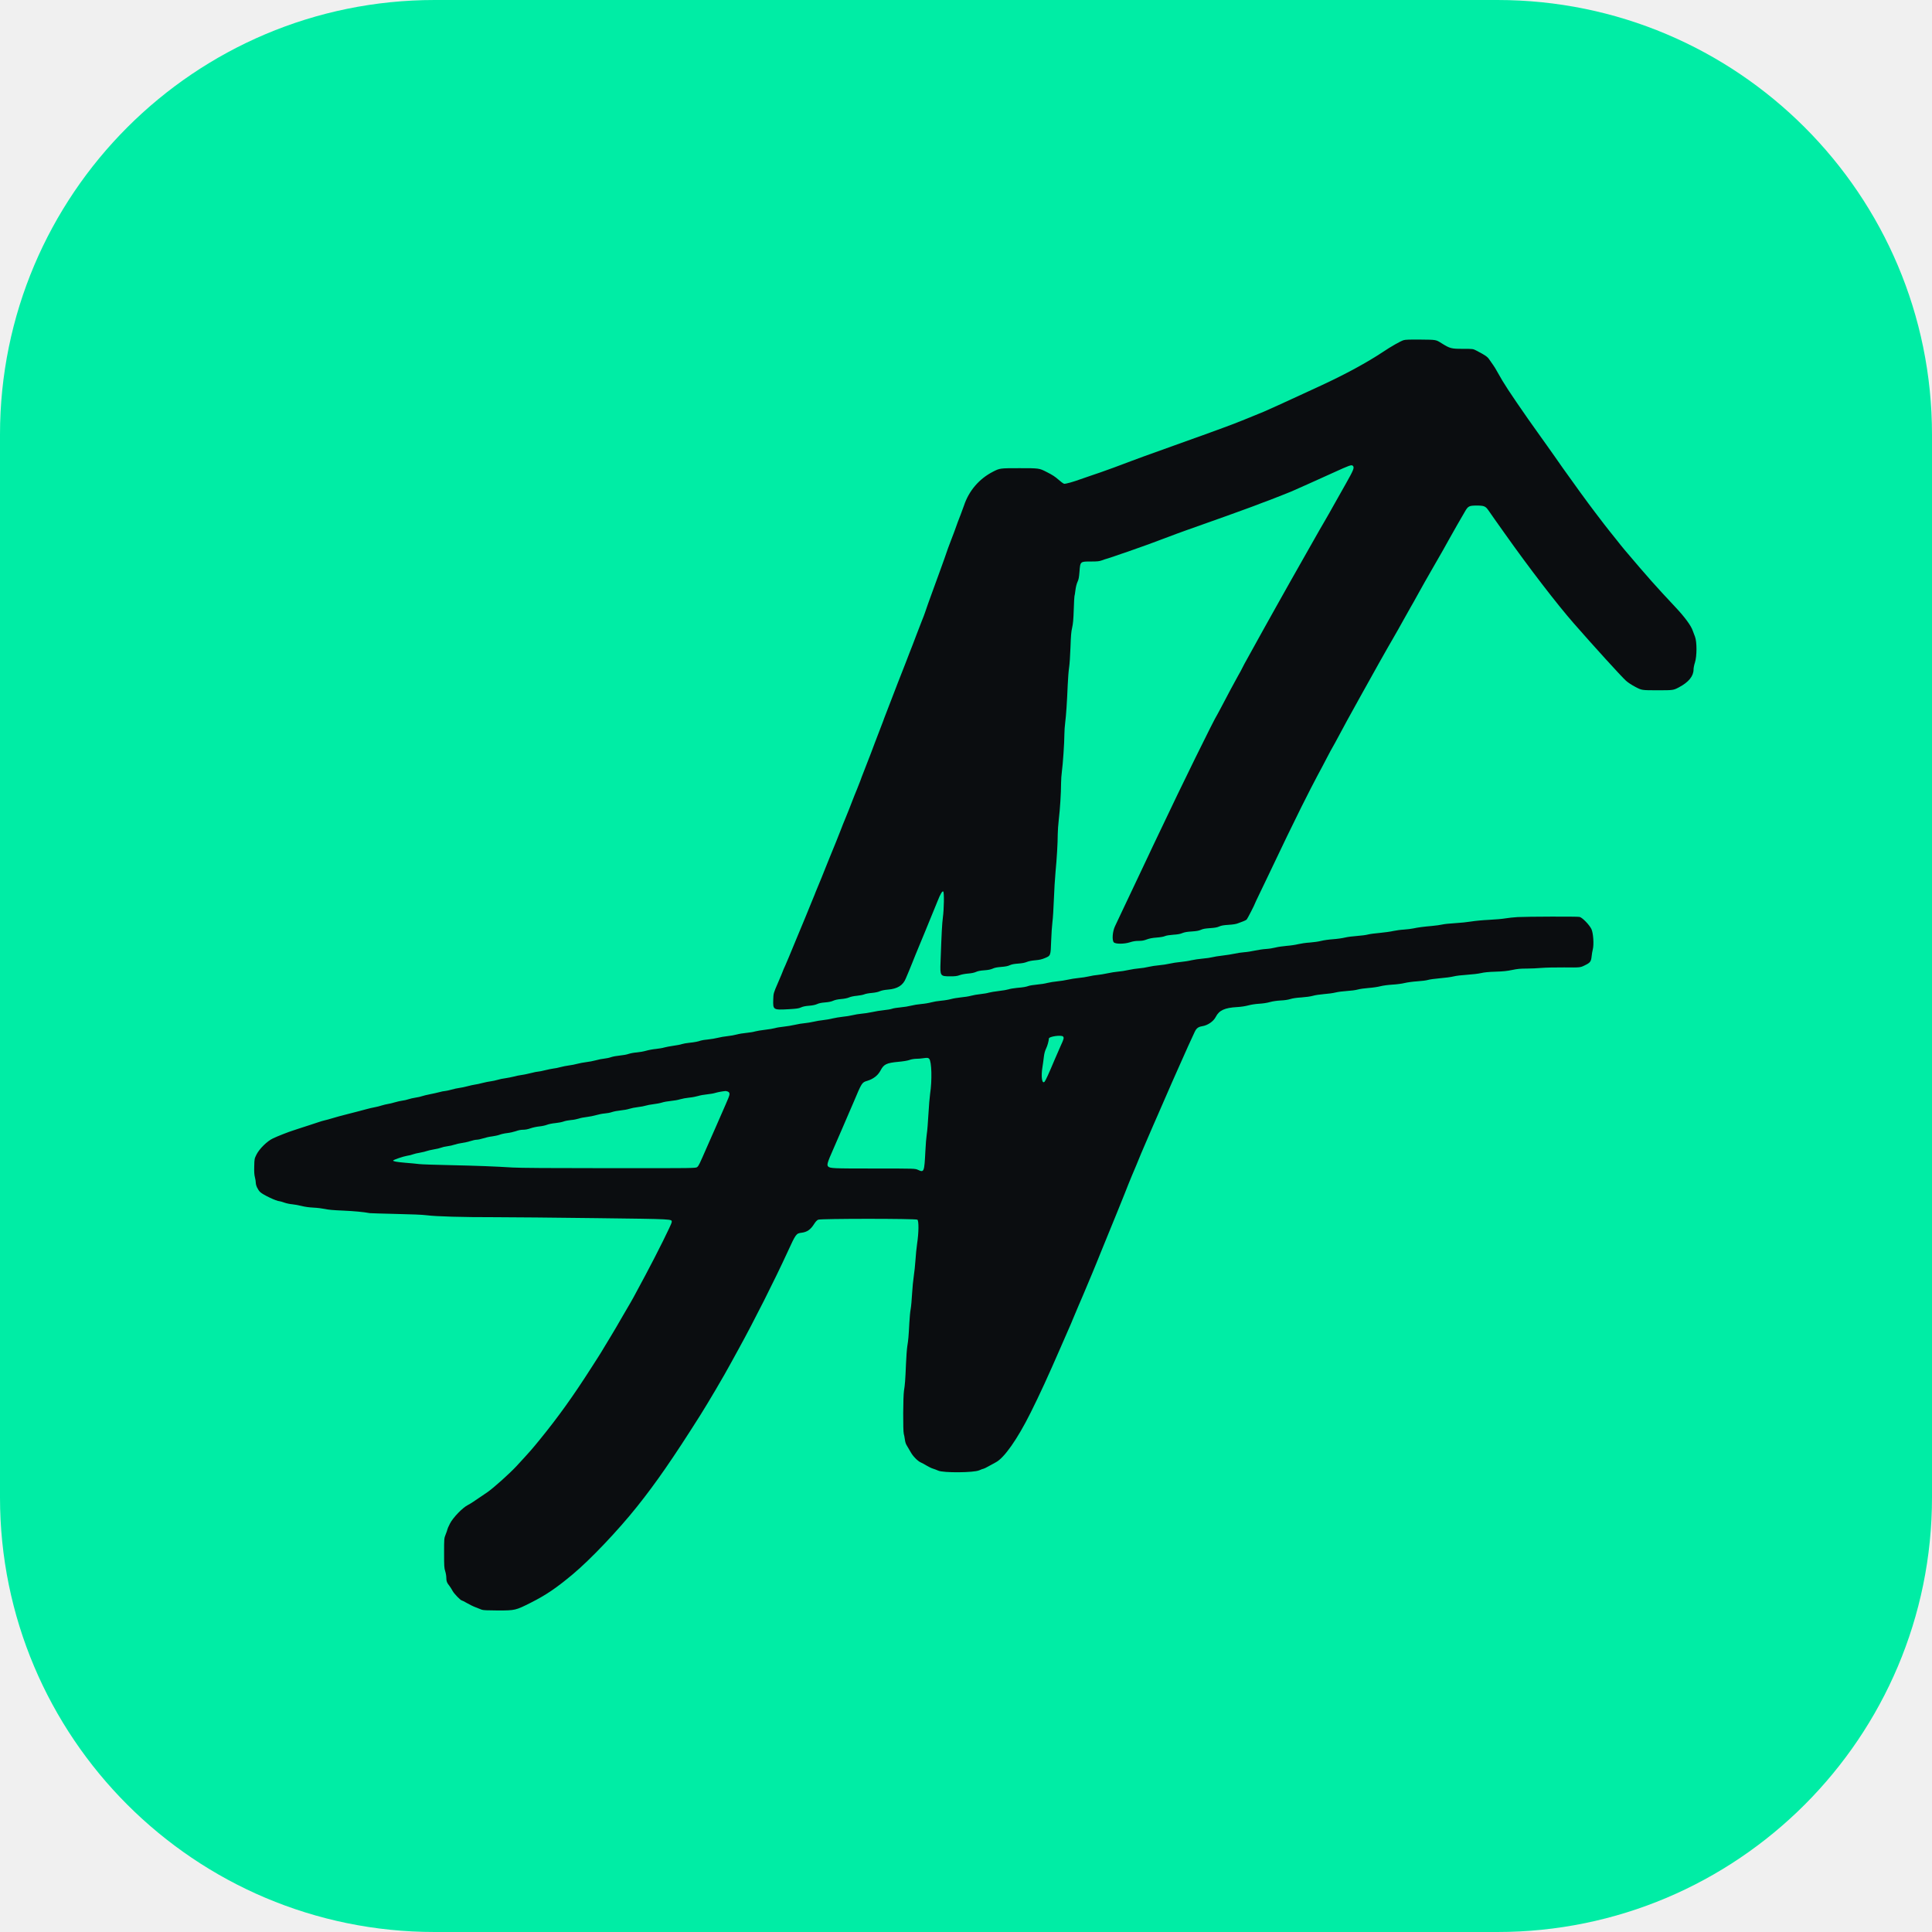
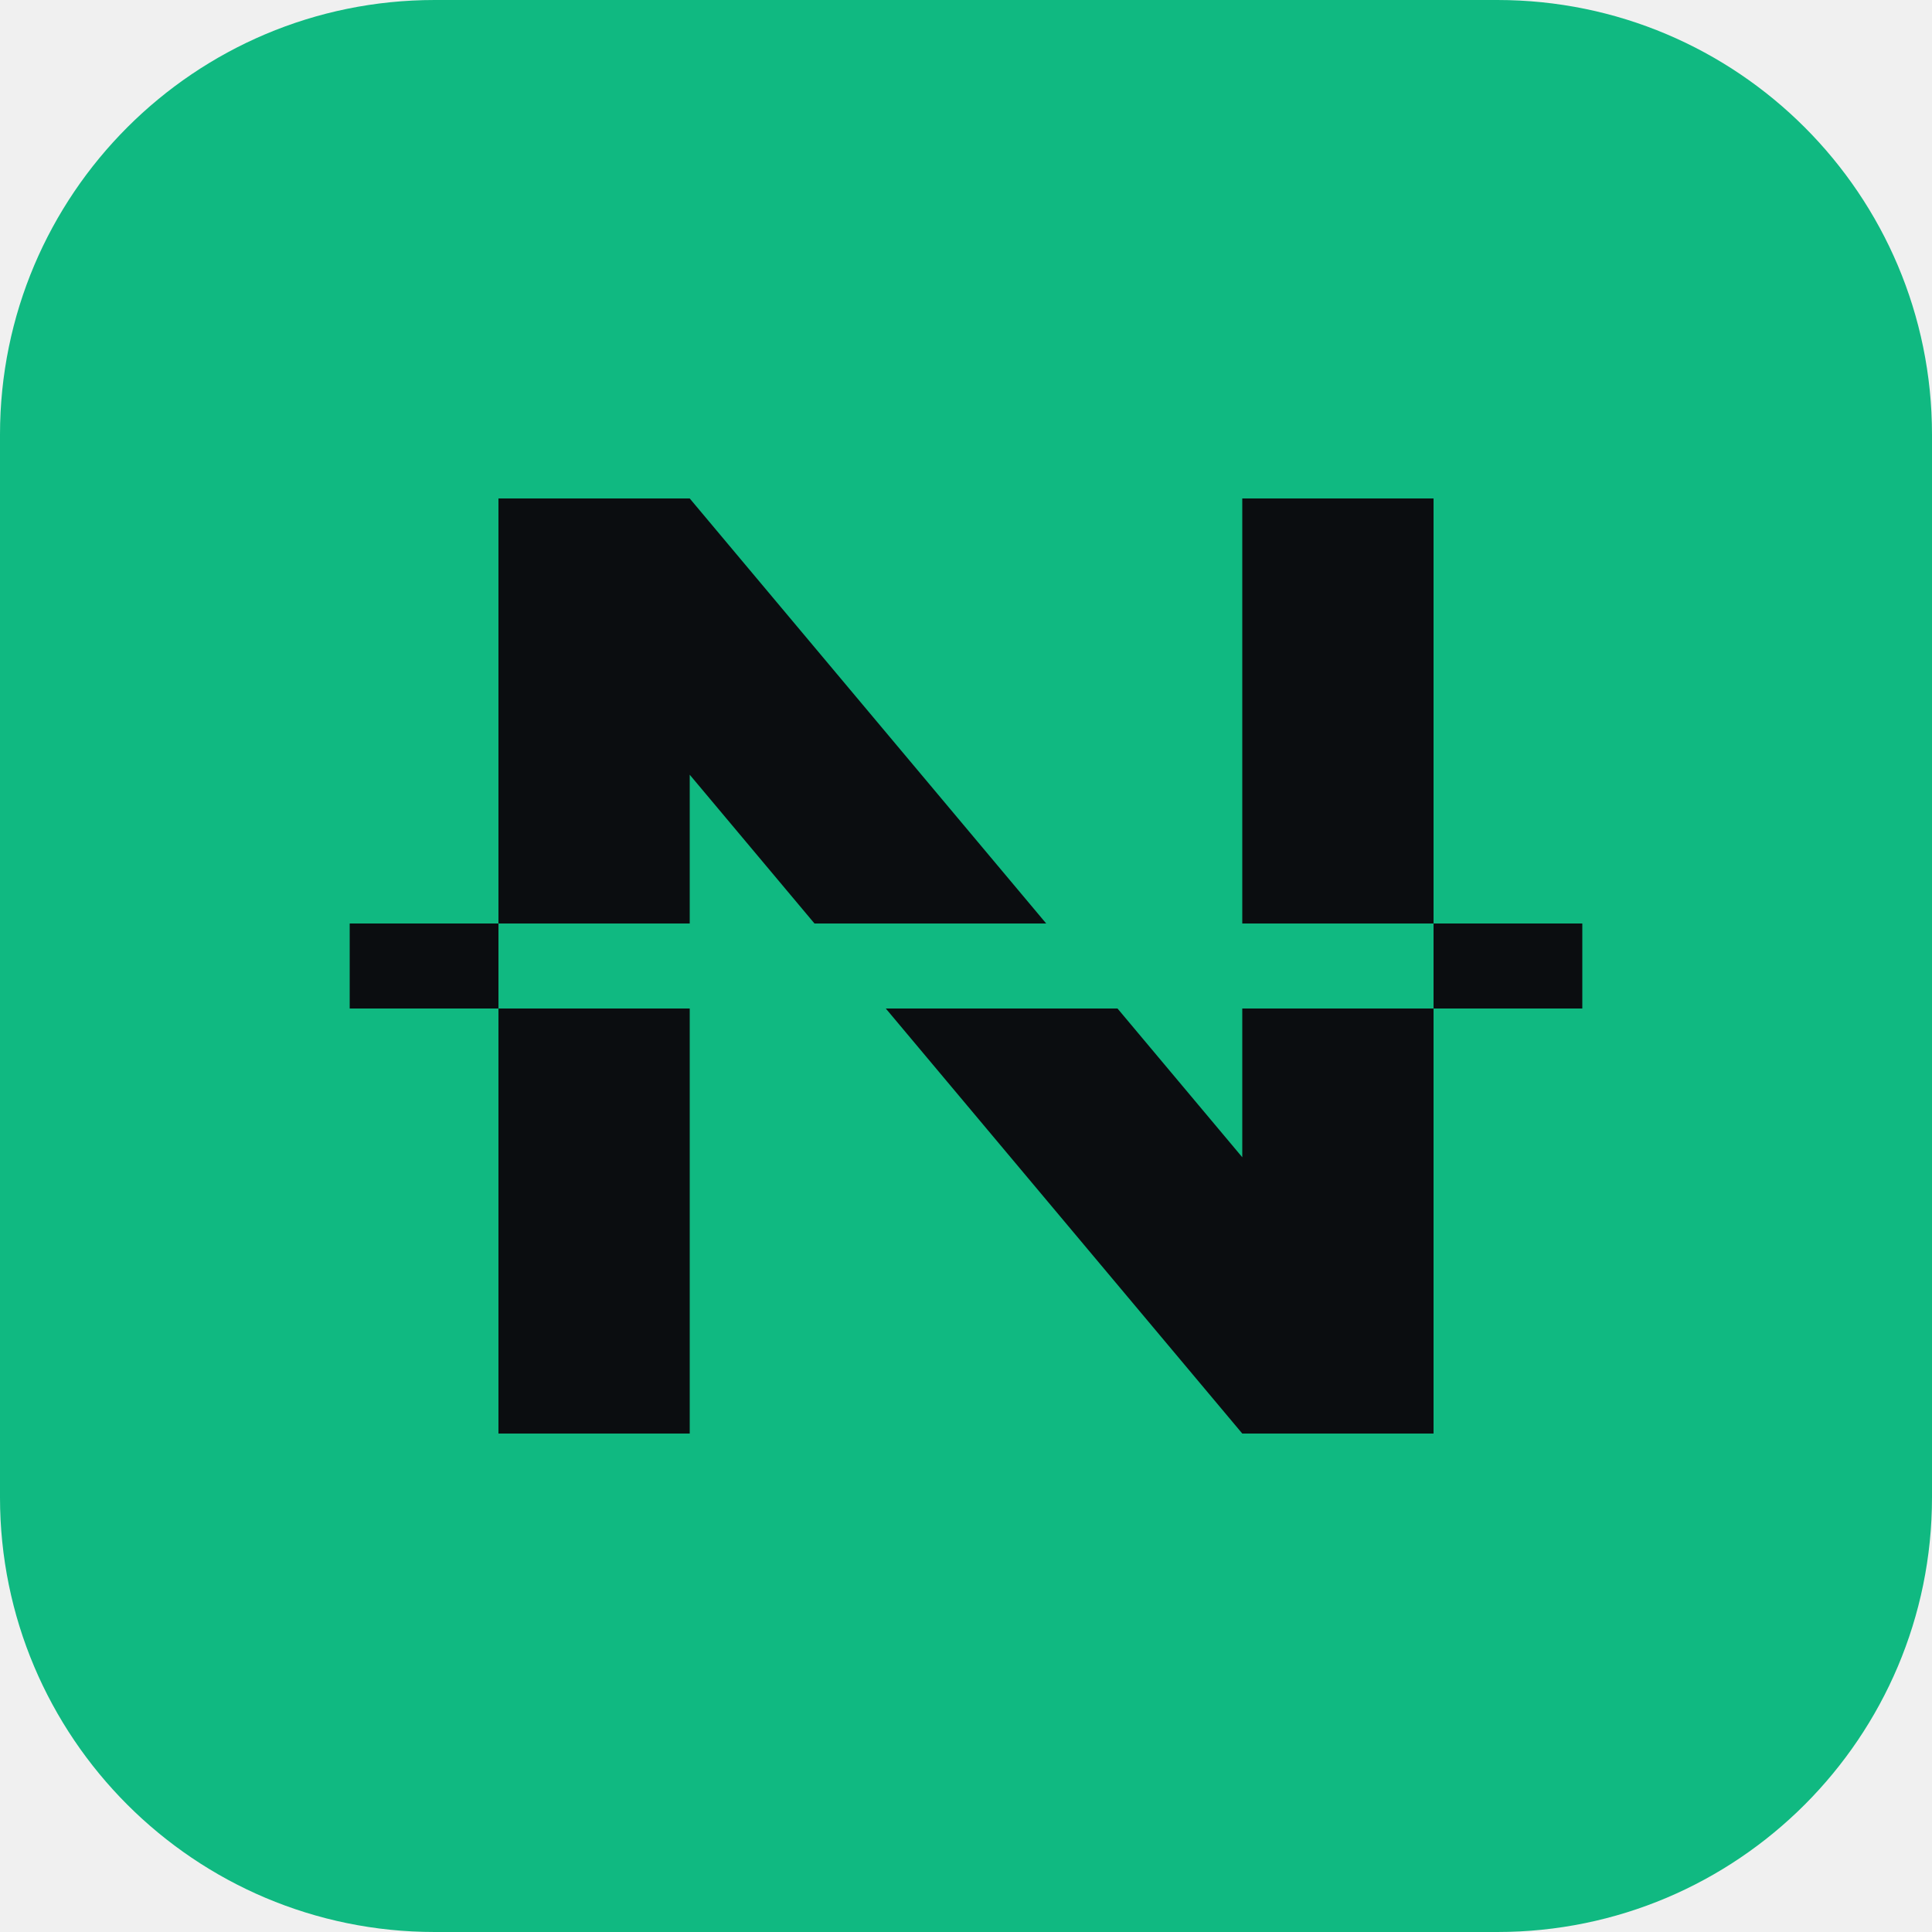
- <svg xmlns="http://www.w3.org/2000/svg" viewBox="0 0 120 120" width="120" height="120">
-   <rect width="120" height="120" rx="27" fill="#00EDA5" />
-   <g transform="translate(60,60) scale(0.8) translate(-60,-60)">
-     <g transform="scale(0.043) translate(0,2820) scale(0.1,-0.1)" fill="#0B0D10">
-       <path d="M21854 25546 c-57 -18 -228 -115 -369 -210 -284 -189 -686 -408 -1115 -606 -69 -32 -215 -99 -325 -150 -319 -148 -645 -296 -712 -324 -255 -107 -546 -223 -718 -285 -60 -22 -166 -60 -235 -86 -69 -26 -143 -52 -165 -60 -22 -7 -83 -29 -135 -48 -52 -19 -241 -87 -420 -151 -179 -63 -399 -143 -490 -176 -91 -34 -194 -72 -230 -85 -36 -13 -108 -40 -160 -60 -52 -20 -124 -47 -160 -60 -225 -81 -279 -101 -410 -144 -80 -27 -163 -56 -185 -64 -137 -50 -276 -89 -301 -83 -15 4 -61 38 -103 76 -58 51 -109 85 -211 136 -135 69 -135 69 -490 69 -355 0 -355 0 -480 -64 -248 -127 -434 -343 -523 -611 -14 -41 -40 -111 -57 -155 -34 -85 -73 -189 -119 -320 -16 -44 -43 -116 -61 -160 -17 -44 -40 -105 -51 -135 -37 -110 -97 -278 -138 -390 -23 -63 -55 -151 -71 -195 -15 -44 -47 -132 -71 -195 -52 -141 -116 -320 -135 -380 -8 -25 -34 -94 -59 -155 -24 -60 -65 -166 -91 -235 -26 -69 -60 -159 -76 -200 -17 -41 -41 -104 -55 -140 -13 -36 -46 -121 -73 -190 -86 -217 -200 -511 -247 -635 -25 -66 -70 -182 -99 -257 -30 -76 -54 -140 -54 -144 0 -3 -29 -78 -64 -167 -35 -89 -76 -196 -91 -237 -29 -81 -85 -227 -188 -490 -36 -91 -68 -176 -72 -190 -4 -14 -30 -79 -57 -145 -28 -66 -70 -172 -94 -235 -23 -63 -73 -187 -109 -275 -37 -88 -77 -189 -90 -225 -13 -36 -51 -132 -85 -215 -34 -82 -75 -181 -90 -220 -15 -38 -53 -133 -85 -210 -31 -77 -72 -178 -90 -225 -18 -47 -49 -122 -69 -167 -20 -45 -36 -84 -36 -87 0 -3 -34 -88 -76 -188 -42 -101 -87 -210 -99 -243 -13 -33 -40 -98 -60 -145 -20 -47 -66 -157 -102 -245 -35 -88 -77 -189 -93 -225 -16 -36 -41 -96 -56 -135 -15 -38 -44 -106 -64 -150 -21 -44 -41 -91 -45 -105 -4 -14 -44 -108 -88 -210 -80 -185 -80 -185 -84 -300 -6 -186 -1 -189 275 -174 150 9 185 14 227 33 35 16 79 25 145 30 65 5 111 15 145 30 34 16 80 25 145 30 65 5 111 15 145 30 33 15 82 26 145 31 60 5 113 16 145 30 30 13 85 24 140 29 49 5 108 16 130 25 22 10 84 22 138 26 62 6 115 17 145 31 30 13 81 24 143 29 177 14 276 77 327 205 11 28 36 88 57 135 20 47 45 108 55 135 10 28 37 93 58 145 22 52 60 145 85 206 25 62 65 156 87 210 45 107 168 408 232 567 49 125 85 184 101 168 18 -18 14 -311 -7 -468 -15 -121 -23 -262 -42 -800 -10 -259 -7 -263 177 -263 87 0 121 4 167 21 32 12 99 25 152 29 63 5 112 15 145 30 35 16 80 24 150 29 71 5 114 14 150 30 36 17 80 25 155 31 75 6 120 14 155 31 35 16 79 24 150 29 67 5 118 14 155 29 34 14 92 26 155 31 73 6 119 17 169 38 109 45 108 41 117 309 4 125 15 280 23 343 9 63 20 246 26 405 6 160 19 385 30 500 23 236 40 529 40 683 0 56 9 176 19 265 22 179 41 482 41 652 0 61 7 157 15 215 18 126 45 524 45 670 0 58 7 155 15 215 16 124 32 358 45 675 5 118 16 260 25 315 9 55 20 219 25 365 7 211 13 283 30 355 16 71 23 141 29 325 4 130 10 240 13 245 3 6 11 53 17 105 8 61 21 115 37 150 21 43 28 81 36 179 15 195 11 191 214 191 112 0 144 4 192 21 31 12 79 28 107 35 27 8 79 25 115 38 36 13 88 31 115 40 57 18 181 61 305 106 47 17 117 42 155 55 39 13 93 33 120 44 28 11 131 50 230 86 99 36 191 71 205 77 14 5 86 32 160 58 74 26 245 87 380 135 135 48 277 98 315 112 39 13 131 46 205 74 74 28 173 64 220 80 87 31 98 36 255 96 50 19 113 42 140 52 28 10 73 28 100 39 28 11 93 37 145 57 52 20 120 47 150 60 159 70 479 213 749 336 302 138 336 150 359 127 32 -32 16 -71 -129 -328 -36 -63 -121 -214 -189 -335 -67 -121 -153 -272 -190 -335 -37 -63 -79 -135 -93 -160 -13 -25 -107 -189 -207 -365 -101 -176 -245 -430 -320 -565 -76 -135 -188 -335 -250 -445 -62 -110 -171 -306 -243 -435 -71 -129 -162 -293 -202 -365 -115 -205 -185 -335 -185 -341 0 -3 -29 -56 -64 -117 -59 -104 -182 -335 -314 -587 -30 -58 -58 -109 -62 -115 -44 -58 -663 -1318 -1014 -2063 -43 -90 -109 -230 -148 -310 -39 -81 -78 -165 -88 -187 -10 -22 -88 -188 -175 -370 -189 -397 -201 -424 -303 -640 -44 -93 -97 -206 -118 -250 -46 -96 -57 -256 -21 -292 31 -32 188 -31 288 1 59 19 102 26 159 26 61 0 95 6 147 26 49 18 99 28 178 34 67 5 126 15 150 26 25 11 81 20 150 25 78 5 126 13 165 30 40 16 86 24 170 29 87 6 127 13 165 30 37 17 79 24 165 30 86 6 128 13 165 30 38 17 79 24 170 30 83 5 136 14 170 28 28 11 71 27 96 36 26 9 53 24 62 34 14 15 147 275 147 286 0 3 33 74 74 158 40 84 102 212 136 283 327 688 453 947 628 1300 113 226 244 482 292 570 48 88 124 231 169 319 45 87 92 174 105 195 12 20 67 119 121 221 54 102 117 219 140 260 23 41 129 233 235 425 204 370 502 900 605 1075 34 58 113 197 175 310 62 113 123 221 136 242 13 20 72 126 132 235 60 109 167 299 239 423 190 329 260 453 321 565 30 55 97 172 147 260 51 88 112 193 135 233 58 102 77 112 213 112 136 0 161 -10 218 -93 23 -34 68 -98 99 -142 32 -44 119 -168 195 -275 430 -608 937 -1268 1240 -1614 353 -404 856 -957 942 -1036 37 -34 103 -78 174 -115 114 -60 114 -60 399 -60 285 0 285 0 389 55 172 91 261 200 261 321 0 27 11 83 25 125 37 113 37 374 1 467 -14 34 -32 84 -42 111 -29 87 -144 244 -306 416 -373 398 -484 523 -923 1040 -38 46 -105 128 -148 184 -44 55 -98 124 -121 151 -23 28 -69 86 -102 130 -33 44 -107 141 -164 215 -119 155 -404 547 -579 795 -42 61 -109 155 -147 210 -39 55 -101 143 -138 195 -36 52 -114 160 -171 240 -58 80 -136 190 -174 245 -333 479 -436 636 -546 835 -31 58 -70 121 -85 140 -14 19 -43 60 -63 90 -37 57 -71 81 -236 167 -63 33 -63 33 -250 33 -206 0 -229 6 -381 101 -104 65 -93 63 -380 66 -197 2 -275 -1 -306 -11z M23915 15130 c-71 -4 -173 -15 -225 -24 -52 -9 -185 -21 -295 -26 -110 -5 -254 -19 -320 -30 -66 -11 -196 -25 -290 -30 -93 -5 -197 -16 -230 -24 -33 -8 -116 -20 -185 -26 -159 -14 -258 -27 -340 -45 -36 -8 -112 -17 -170 -21 -58 -3 -143 -15 -190 -25 -47 -11 -157 -27 -245 -35 -88 -7 -185 -21 -215 -29 -30 -9 -118 -20 -195 -26 -77 -5 -176 -18 -220 -29 -44 -11 -141 -25 -215 -30 -74 -5 -171 -19 -214 -30 -44 -12 -136 -25 -205 -30 -69 -4 -163 -18 -209 -29 -46 -12 -141 -26 -210 -31 -70 -6 -160 -19 -201 -30 -41 -11 -117 -23 -170 -26 -53 -3 -143 -17 -201 -29 -58 -13 -145 -27 -195 -30 -49 -4 -128 -15 -173 -26 -46 -10 -143 -26 -215 -34 -73 -8 -157 -22 -187 -30 -30 -8 -108 -20 -174 -25 -65 -6 -156 -19 -203 -30 -46 -12 -135 -25 -196 -31 -61 -5 -149 -19 -196 -30 -46 -11 -132 -24 -190 -29 -58 -5 -144 -18 -191 -29 -47 -12 -123 -24 -170 -27 -47 -3 -132 -17 -190 -29 -58 -13 -143 -27 -190 -30 -47 -4 -132 -17 -190 -30 -58 -13 -139 -26 -180 -30 -41 -3 -112 -15 -158 -26 -46 -11 -130 -24 -187 -29 -57 -5 -142 -19 -190 -30 -48 -11 -133 -25 -189 -30 -56 -5 -138 -18 -182 -29 -43 -12 -128 -25 -189 -30 -60 -6 -128 -16 -150 -24 -52 -18 -89 -25 -215 -36 -58 -6 -125 -17 -149 -26 -24 -8 -103 -22 -175 -30 -72 -8 -153 -22 -181 -30 -27 -9 -95 -20 -150 -26 -55 -5 -132 -19 -172 -30 -39 -11 -120 -24 -180 -29 -59 -6 -139 -19 -178 -30 -38 -11 -119 -25 -180 -30 -60 -5 -141 -19 -180 -30 -38 -11 -119 -25 -180 -30 -60 -5 -144 -19 -185 -30 -41 -11 -124 -25 -185 -30 -60 -5 -130 -16 -155 -25 -25 -9 -92 -21 -150 -26 -58 -6 -154 -21 -215 -35 -60 -13 -146 -26 -190 -29 -44 -4 -115 -15 -158 -26 -43 -11 -124 -24 -180 -29 -56 -6 -137 -20 -180 -30 -42 -11 -119 -25 -170 -30 -52 -5 -131 -19 -178 -30 -46 -11 -117 -22 -159 -26 -41 -3 -120 -16 -175 -29 -55 -13 -147 -28 -205 -34 -58 -6 -127 -17 -155 -26 -27 -8 -108 -22 -180 -30 -71 -8 -152 -22 -180 -30 -27 -9 -97 -20 -155 -26 -58 -5 -136 -18 -175 -29 -38 -11 -114 -24 -168 -30 -54 -5 -132 -19 -174 -30 -42 -11 -122 -24 -178 -30 -56 -5 -114 -14 -130 -20 -45 -17 -110 -30 -208 -40 -51 -5 -112 -16 -135 -24 -24 -9 -93 -22 -155 -30 -62 -9 -134 -23 -162 -31 -27 -9 -95 -20 -149 -26 -55 -5 -136 -20 -180 -33 -45 -13 -120 -26 -167 -30 -47 -3 -112 -15 -145 -26 -32 -12 -104 -25 -159 -30 -55 -5 -126 -18 -159 -29 -32 -12 -88 -23 -125 -27 -36 -3 -104 -16 -151 -30 -47 -13 -125 -28 -173 -33 -48 -6 -120 -19 -160 -30 -40 -11 -108 -25 -153 -30 -44 -6 -113 -19 -152 -30 -39 -11 -97 -23 -129 -26 -32 -4 -100 -18 -152 -31 -51 -13 -106 -24 -121 -24 -15 0 -72 -11 -125 -25 -53 -14 -132 -30 -174 -36 -42 -5 -108 -19 -147 -30 -39 -10 -105 -23 -148 -29 -43 -5 -106 -18 -140 -29 -34 -10 -89 -22 -121 -26 -33 -4 -100 -17 -150 -30 -49 -13 -112 -27 -140 -30 -27 -4 -88 -17 -135 -30 -47 -13 -112 -26 -145 -30 -33 -4 -98 -18 -144 -31 -46 -13 -97 -24 -115 -25 -17 0 -62 -9 -101 -20 -38 -10 -115 -28 -170 -38 -55 -11 -119 -26 -141 -34 -23 -9 -76 -21 -119 -27 -42 -6 -101 -20 -130 -30 -29 -10 -80 -22 -112 -25 -32 -4 -92 -18 -133 -30 -41 -13 -97 -26 -125 -30 -27 -4 -76 -16 -109 -26 -32 -11 -91 -26 -130 -33 -39 -7 -105 -22 -146 -34 -41 -12 -102 -28 -135 -36 -78 -19 -176 -44 -245 -63 -30 -8 -82 -22 -115 -30 -33 -9 -94 -26 -135 -39 -41 -13 -97 -28 -125 -34 -27 -6 -72 -19 -100 -29 -27 -10 -104 -35 -170 -56 -66 -20 -149 -47 -185 -60 -36 -12 -87 -30 -115 -38 -76 -23 -281 -103 -364 -143 -106 -49 -247 -189 -299 -293 -36 -74 -37 -77 -40 -211 -3 -101 1 -153 12 -197 9 -34 16 -78 16 -99 0 -50 38 -130 81 -171 53 -49 293 -163 345 -163 8 0 47 -11 87 -25 39 -14 106 -28 147 -31 41 -4 116 -17 165 -30 58 -15 134 -26 215 -30 69 -3 163 -15 210 -25 60 -14 154 -22 325 -29 202 -9 366 -24 485 -46 14 -2 223 -8 465 -14 289 -6 481 -14 560 -24 167 -22 649 -36 1240 -35 275 0 1094 -8 1820 -17 1435 -18 1365 -15 1365 -73 0 -31 -268 -570 -473 -953 -214 -400 -259 -483 -267 -493 -4 -5 -69 -116 -143 -245 -74 -129 -171 -296 -217 -370 -45 -74 -105 -173 -133 -220 -27 -47 -75 -123 -105 -170 -30 -47 -80 -125 -111 -173 -329 -515 -601 -895 -937 -1307 -135 -166 -175 -212 -417 -474 -122 -132 -416 -395 -523 -469 -257 -176 -304 -207 -353 -232 -97 -48 -273 -231 -326 -338 -25 -49 -45 -95 -45 -102 0 -8 -14 -47 -30 -88 -30 -75 -30 -75 -30 -340 0 -237 2 -271 20 -327 11 -34 20 -86 20 -116 0 -65 11 -94 54 -147 18 -23 45 -65 59 -93 25 -49 146 -174 169 -174 6 0 47 -21 90 -46 43 -25 113 -60 156 -76 42 -17 93 -36 112 -44 26 -10 100 -13 293 -14 309 0 320 3 592 140 279 141 461 265 760 515 320 268 814 788 1159 1220 339 424 650 873 1138 1645 153 243 430 713 558 950 32 58 94 173 140 255 278 505 647 1237 885 1755 145 317 153 328 247 340 101 12 165 56 229 158 28 44 51 68 74 78 51 21 1762 21 1791 0 27 -21 25 -237 -5 -431 -11 -77 -25 -212 -30 -300 -6 -88 -19 -216 -30 -285 -11 -69 -25 -213 -31 -320 -6 -107 -17 -231 -25 -275 -9 -44 -20 -161 -25 -260 -12 -234 -18 -301 -36 -411 -8 -51 -19 -195 -24 -320 -12 -299 -19 -381 -36 -484 -17 -103 -20 -724 -4 -780 6 -19 15 -66 20 -104 6 -48 17 -81 39 -115 16 -25 46 -76 67 -114 39 -72 127 -161 181 -184 18 -7 65 -33 105 -57 40 -24 92 -49 115 -55 23 -7 66 -23 95 -36 90 -42 640 -38 738 5 38 17 74 30 82 30 7 0 49 21 93 46 44 25 101 56 126 69 152 78 392 420 629 896 164 328 314 654 540 1174 64 147 112 256 155 355 19 41 49 113 68 160 42 103 59 143 101 240 36 81 114 265 170 400 19 47 56 135 82 195 26 61 59 142 74 180 15 39 54 135 87 215 154 374 449 1100 488 1205 23 59 92 224 140 336 14 31 31 74 39 95 8 22 31 77 51 124 20 47 47 110 60 140 13 30 39 91 58 135 19 44 61 143 95 220 33 77 74 172 92 210 17 39 72 165 122 280 50 116 110 253 133 305 24 52 78 174 120 270 97 221 260 582 288 637 32 67 64 90 134 102 102 16 205 87 247 170 60 117 161 164 386 176 72 4 147 16 200 30 51 14 129 26 195 30 66 4 144 15 195 30 54 15 126 25 195 29 71 3 134 13 175 26 43 13 112 24 200 29 84 6 161 17 205 29 40 12 126 25 200 31 72 5 166 18 210 29 44 11 136 23 204 27 70 4 156 15 195 26 39 11 130 24 201 29 72 5 166 19 210 31 47 12 135 24 215 29 75 4 174 17 222 29 49 12 151 26 230 31 79 5 166 16 193 25 28 9 124 22 215 30 91 7 201 22 245 33 47 12 149 24 245 30 94 6 202 19 250 30 60 14 138 22 265 26 136 4 210 12 300 31 95 20 150 25 265 25 80 0 199 6 265 12 68 6 245 10 410 9 290 -3 290 -3 372 38 98 47 113 68 123 164 4 40 13 93 20 119 24 91 10 303 -25 373 -39 79 -166 209 -214 218 -44 9 -947 6 -1116 -3z m-8210 -2156 c21 -22 16 -44 -40 -164 -24 -52 -73 -165 -109 -250 -107 -255 -165 -382 -183 -402 -47 -52 -68 93 -39 264 8 51 20 133 25 182 8 64 19 107 41 153 24 49 49 140 50 180 1 37 223 68 255 37z m-2417 -402 c46 -46 55 -390 17 -637 -8 -55 -22 -219 -30 -365 -8 -146 -21 -308 -30 -360 -8 -52 -20 -189 -25 -305 -19 -379 -24 -390 -132 -340 -53 25 -53 25 -793 25 -748 0 -796 2 -831 37 -26 27 -13 73 89 303 52 118 126 289 165 380 39 91 96 224 127 295 32 72 68 155 80 185 147 351 150 355 245 383 109 32 194 98 241 188 58 111 107 135 317 155 91 8 168 21 202 33 31 12 83 21 120 22 36 0 90 4 120 9 88 12 99 11 118 -8z m-3634 -593 c36 -17 38 -46 10 -114 -15 -33 -37 -87 -51 -120 -25 -60 -86 -199 -188 -430 -30 -66 -97 -219 -150 -340 -137 -314 -146 -332 -173 -357 -24 -23 -24 -23 -1585 -22 -1074 0 -1621 4 -1751 12 -321 20 -632 32 -1131 43 -264 5 -514 14 -555 19 -41 6 -155 16 -252 24 -152 13 -218 25 -218 40 0 12 187 76 248 85 41 6 90 18 110 27 20 8 77 22 127 30 49 9 105 22 123 30 19 7 75 20 126 29 51 8 110 22 132 31 21 9 72 21 113 26 41 5 99 18 130 29 31 11 91 24 133 30 42 5 111 21 153 34 41 14 93 25 115 25 22 0 74 11 117 25 43 14 115 30 161 35 45 6 106 19 135 30 28 11 90 25 137 30 47 5 117 21 155 34 46 17 91 26 132 26 41 0 86 9 134 26 39 14 110 29 158 34 47 4 110 18 140 30 31 12 96 25 150 30 53 5 119 18 146 28 28 11 88 23 135 27 47 3 110 16 140 26 30 11 96 24 145 29 50 6 126 21 170 34 44 13 114 27 155 30 41 3 102 14 134 26 32 11 102 24 155 29 53 5 123 18 156 29 33 11 103 25 156 31 53 6 115 18 139 26 24 8 86 20 138 26 52 6 122 19 156 30 33 11 106 24 161 29 55 5 130 18 167 30 36 11 111 25 165 30 54 5 126 19 161 30 35 11 107 24 160 29 53 5 122 17 152 27 48 14 124 28 182 33 9 0 28 -4 42 -10z" />
-     </g>
+ <svg xmlns="http://www.w3.org/2000/svg" viewBox="0 0 120 120" width="120" height="120" role="img" aria-label="NoVo trader">
+   <mask id="ch-trader">
+     <rect width="120" height="120" fill="#fff" />
+     <rect y="56" width="120" height="8" fill="#000" />
+   </mask>
+   <rect width="120" height="120" rx="27" fill="#10B981" />
+   <g transform="translate(60,60) scale(.66) translate(-60,-60)">
+     <path d="M16,104 L16,16 L34,16 L86,78 L86,16 L104,16 L104,104 L86,104 L34,42 L34,104 Z" fill="#0B0D10" mask="url(#ch-trader)" />
+     <rect x="2" y="56" width="14" height="8" fill="#0B0D10" />
+     <rect x="104" y="56" width="14" height="8" fill="#0B0D10" />
  </g>
</svg>
